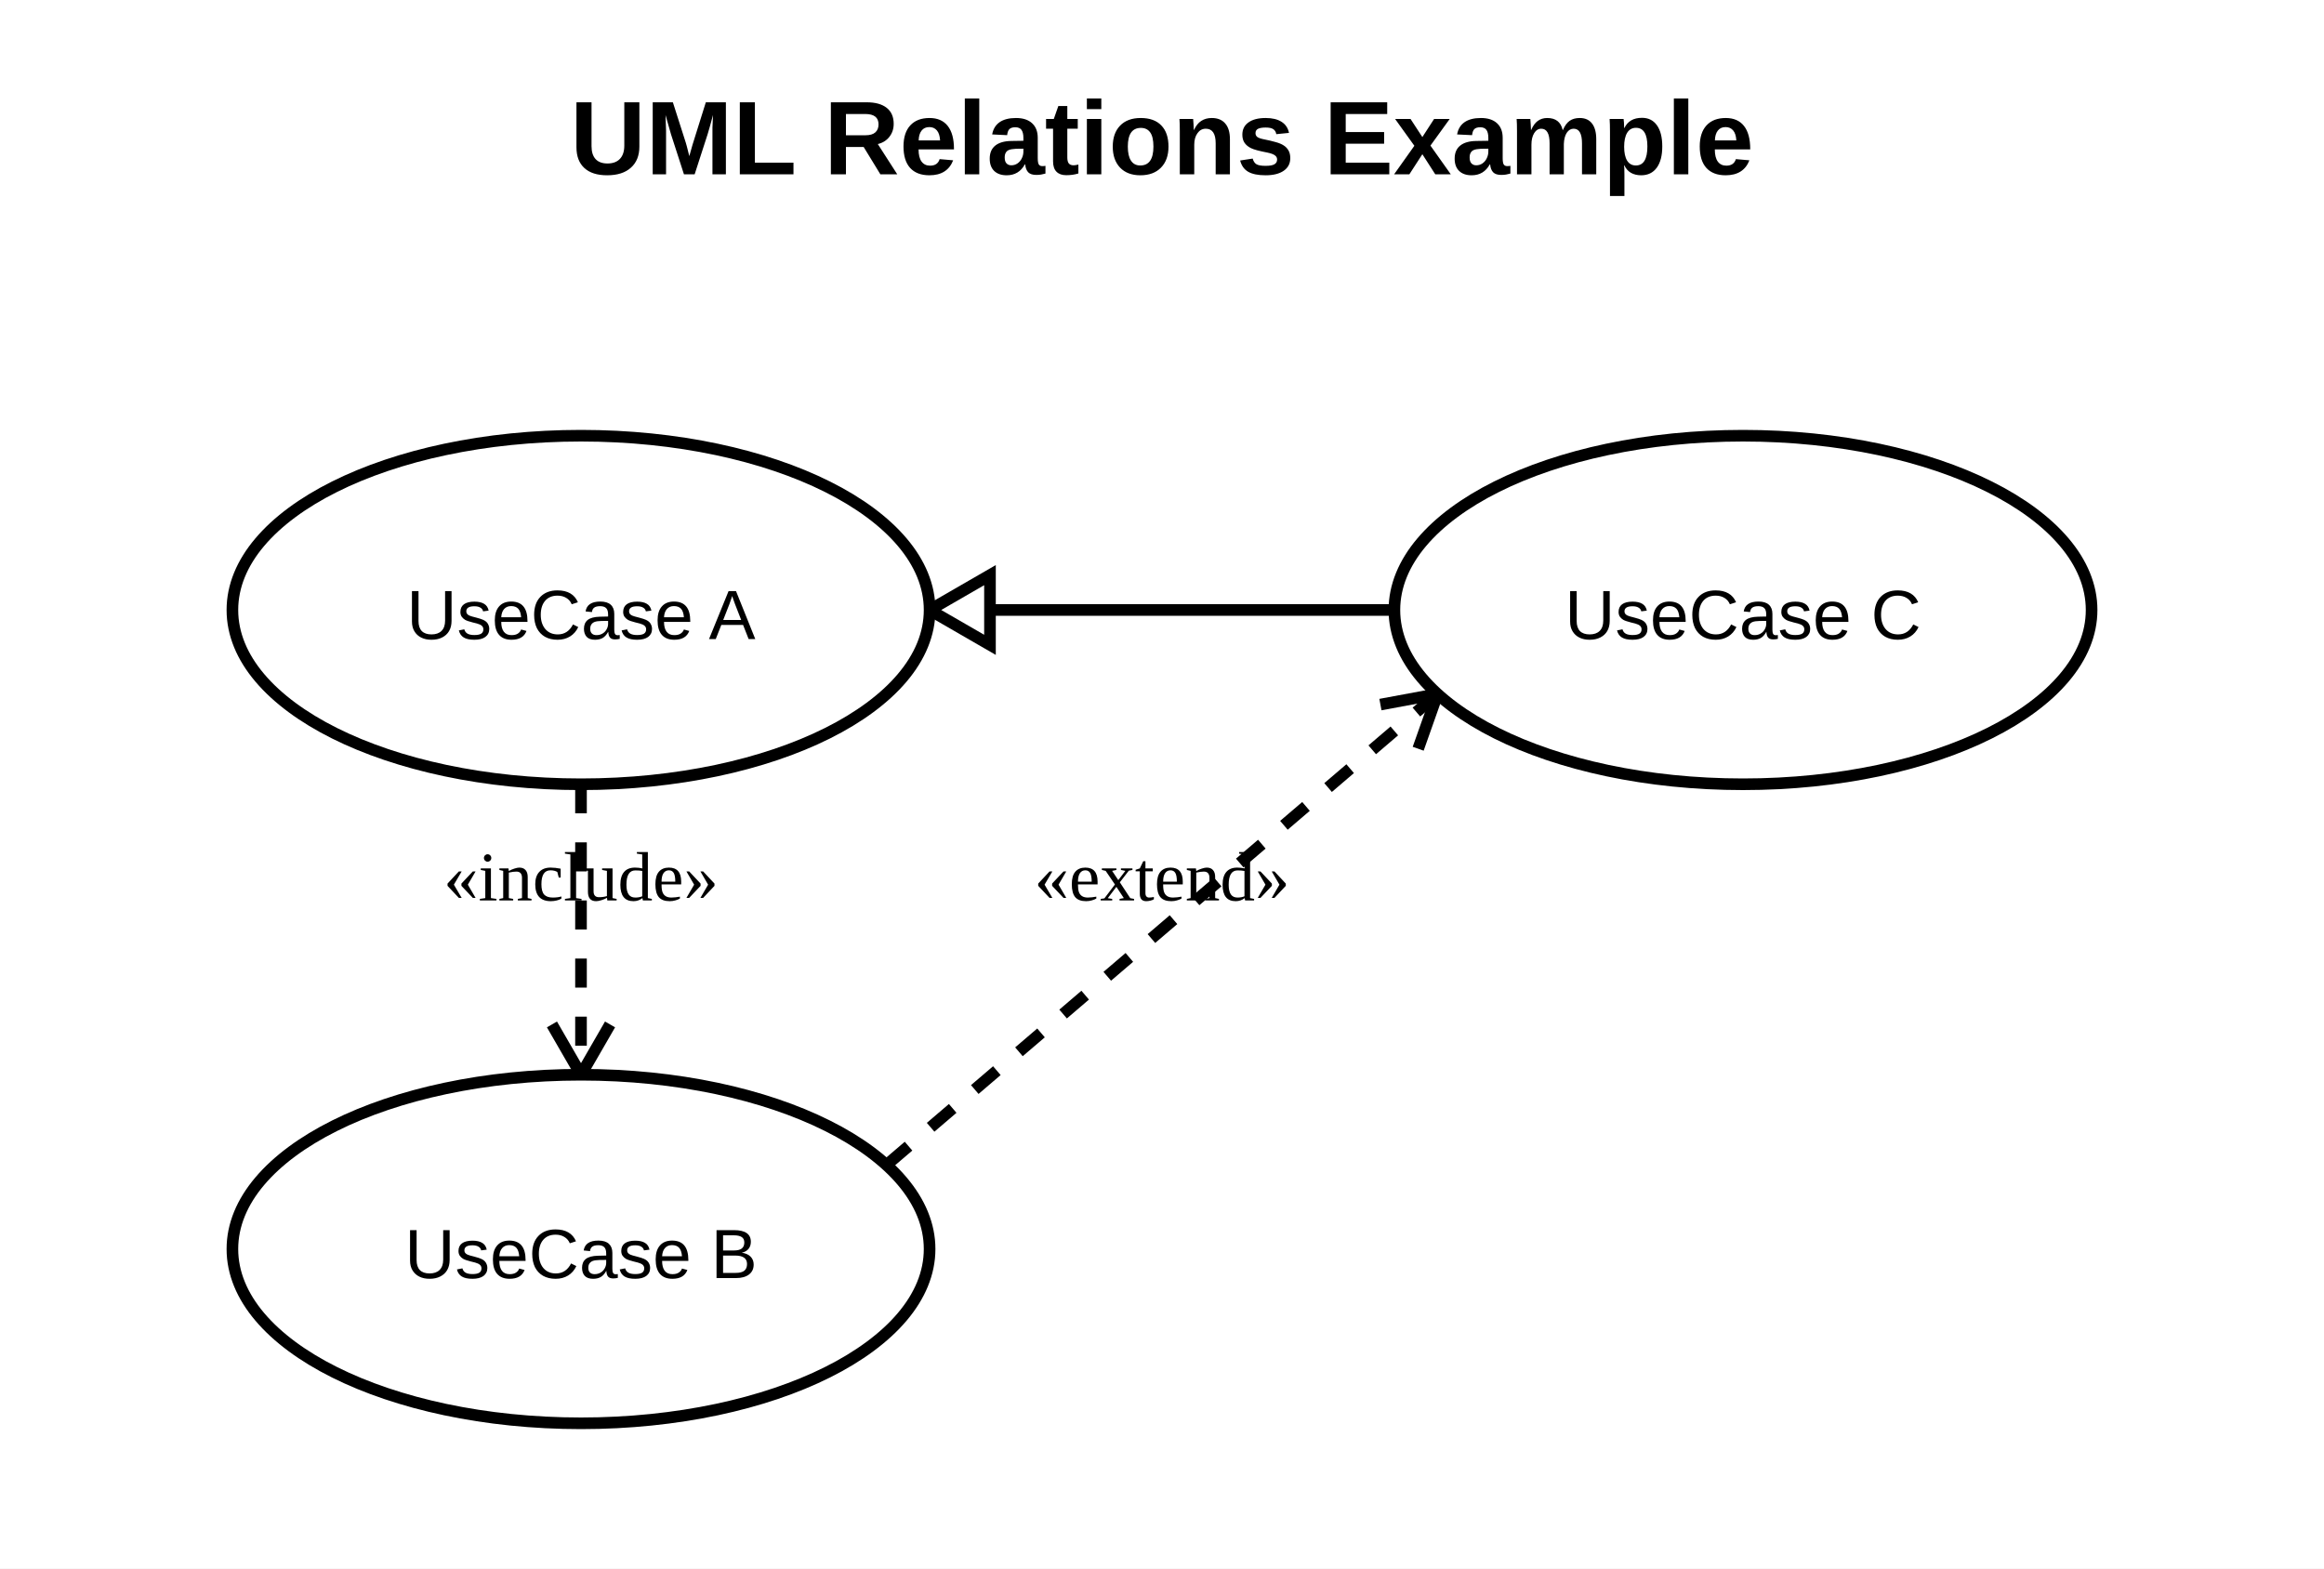
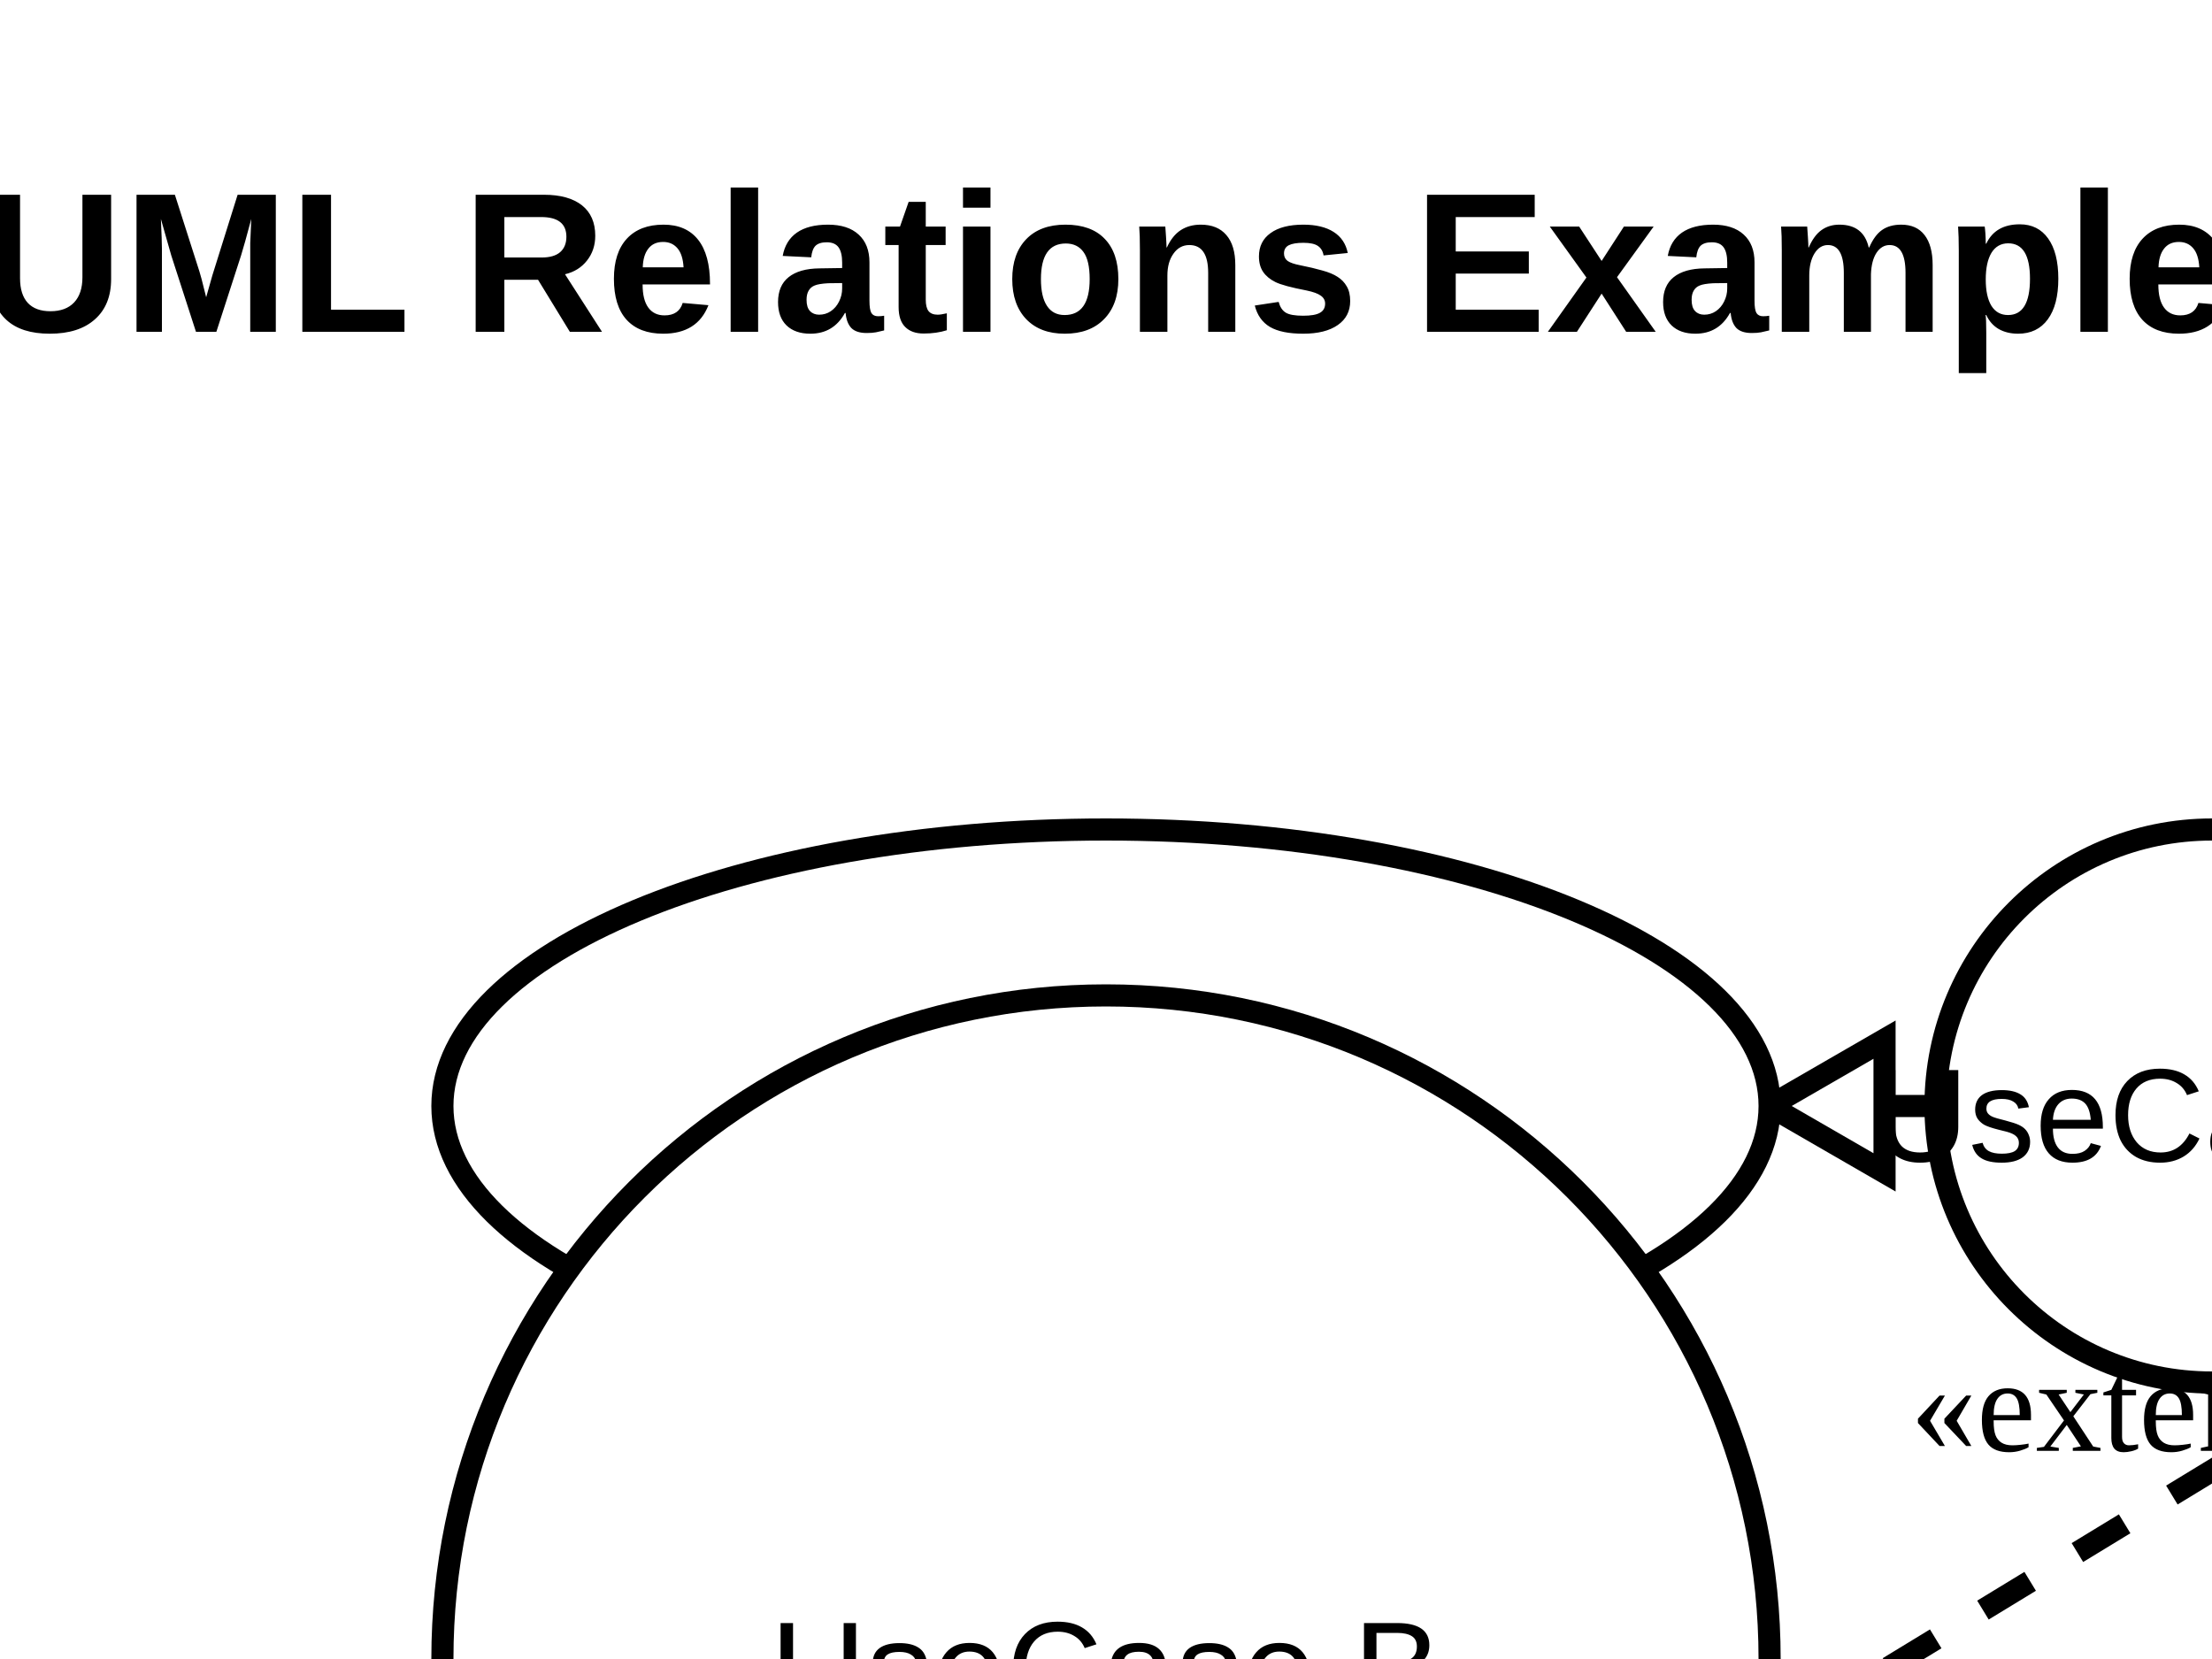
- <svg xmlns="http://www.w3.org/2000/svg" width="400" height="270" viewBox="0 0 400 270">
+ <svg xmlns="http://www.w3.org/2000/svg" width="200" height="150" viewBox="0 0 200 150">
  <rect width="100%" height="100%" fill="white" />
  <g>
-     <line x1="100" y1="135" x2="100" y2="185" stroke="black" stroke-width="2" stroke-dasharray="5,5" />
-     <line x1="100" y1="185" x2="95" y2="176.34" stroke="black" stroke-width="2" />
-     <line x1="100" y1="185" x2="105" y2="176.34" stroke="black" stroke-width="2" />
-     <text x="100" y="155" font-size="12" fill="black" text-anchor="middle">«include»</text>
+     <line x1="100" y1="125" x2="100" y2="175" stroke="black" stroke-width="2" stroke-dasharray="5,5" />
+     <line x1="100" y1="175" x2="95" y2="166.34" stroke="black" stroke-width="2" />
+     <line x1="100" y1="175" x2="105" y2="166.34" stroke="black" stroke-width="2" />
+     <text x="100" y="145" font-size="12" fill="black" text-anchor="middle">«include»</text>
  </g>
  <g>
-     <line x1="152.573" y1="200.542" x2="247.427" y2="119.458" stroke="black" stroke-width="2" stroke-dasharray="5,5" />
-     <line x1="247.427" y1="119.458" x2="244.093" y2="128.885" stroke="black" stroke-width="2" />
-     <line x1="247.427" y1="119.458" x2="237.595" y2="121.284" stroke="black" stroke-width="2" />
-     <text x="200" y="155" font-size="12" fill="black" text-anchor="middle">«extend»</text>
+     <line x1="153.666" y1="161.18" x2="235.777" y2="111.18" stroke="black" stroke-width="2" stroke-dasharray="5,5" />
+     <line x1="235.777" y1="111.18" x2="230.981" y2="119.955" stroke="black" stroke-width="2" />
+     <line x1="235.777" y1="111.18" x2="225.78" y2="111.414" stroke="black" stroke-width="2" />
+     <text x="194.721" y="131.18" font-size="12" fill="black" text-anchor="middle">«extend»</text>
  </g>
  <g>
-     <line x1="240" y1="105" x2="160" y2="105" stroke="black" stroke-width="2" />
-     <polygon points="160,105 170.392,99 170.392,111" fill="white" stroke="black" stroke-width="2" />
+     <line x1="240" y1="100" x2="160" y2="100" stroke="black" stroke-width="2" />
+     <polygon points="160,100 170.392,94 170.392,106" fill="white" stroke="black" stroke-width="2" />
  </g>
  <g id="__diagram__">
-     <text x="200" y="30" text-anchor="middle" font-size="18" font-weight="bold" font-family="Arial" fill="black">
+     <text x="100" y="30" text-anchor="middle" font-size="18" font-weight="bold" font-family="Arial" fill="black">
          UML Relations Example
        </text>
  </g>
  <g id="uml:usecase/0">
-     <ellipse cx="100" cy="105" rx="60" ry="30" fill="white" stroke="black" stroke-width="2" />
-     <text x="100" y="110" text-anchor="middle" font-size="12" font-family="Arial" fill="black">
+     <ellipse cx="100" cy="100" rx="60" ry="25" fill="white" stroke="black" stroke-width="2" />
+     <text x="100" y="105" text-anchor="middle" font-size="12" font-family="Arial" fill="black">
          UseCase A
        </text>
  </g>
  <g id="uml:usecase/1">
-     <ellipse cx="100" cy="215" rx="60" ry="30" fill="white" stroke="black" stroke-width="2" />
-     <text x="100" y="220" text-anchor="middle" font-size="12" font-family="Arial" fill="black">
+     <ellipse cx="100" cy="150" rx="60" ry="-25" fill="white" stroke="black" stroke-width="2" />
+     <text x="100" y="155" text-anchor="middle" font-size="12" font-family="Arial" fill="black">
          UseCase B
        </text>
  </g>
  <g id="uml:usecase/2">
-     <ellipse cx="300" cy="105" rx="60" ry="30" fill="white" stroke="black" stroke-width="2" />
-     <text x="300" y="110" text-anchor="middle" font-size="12" font-family="Arial" fill="black">
+     <ellipse cx="200" cy="100" rx="-40" ry="25" fill="white" stroke="black" stroke-width="2" />
+     <text x="200" y="105" text-anchor="middle" font-size="12" font-family="Arial" fill="black">
          UseCase C
        </text>
  </g>
</svg>
